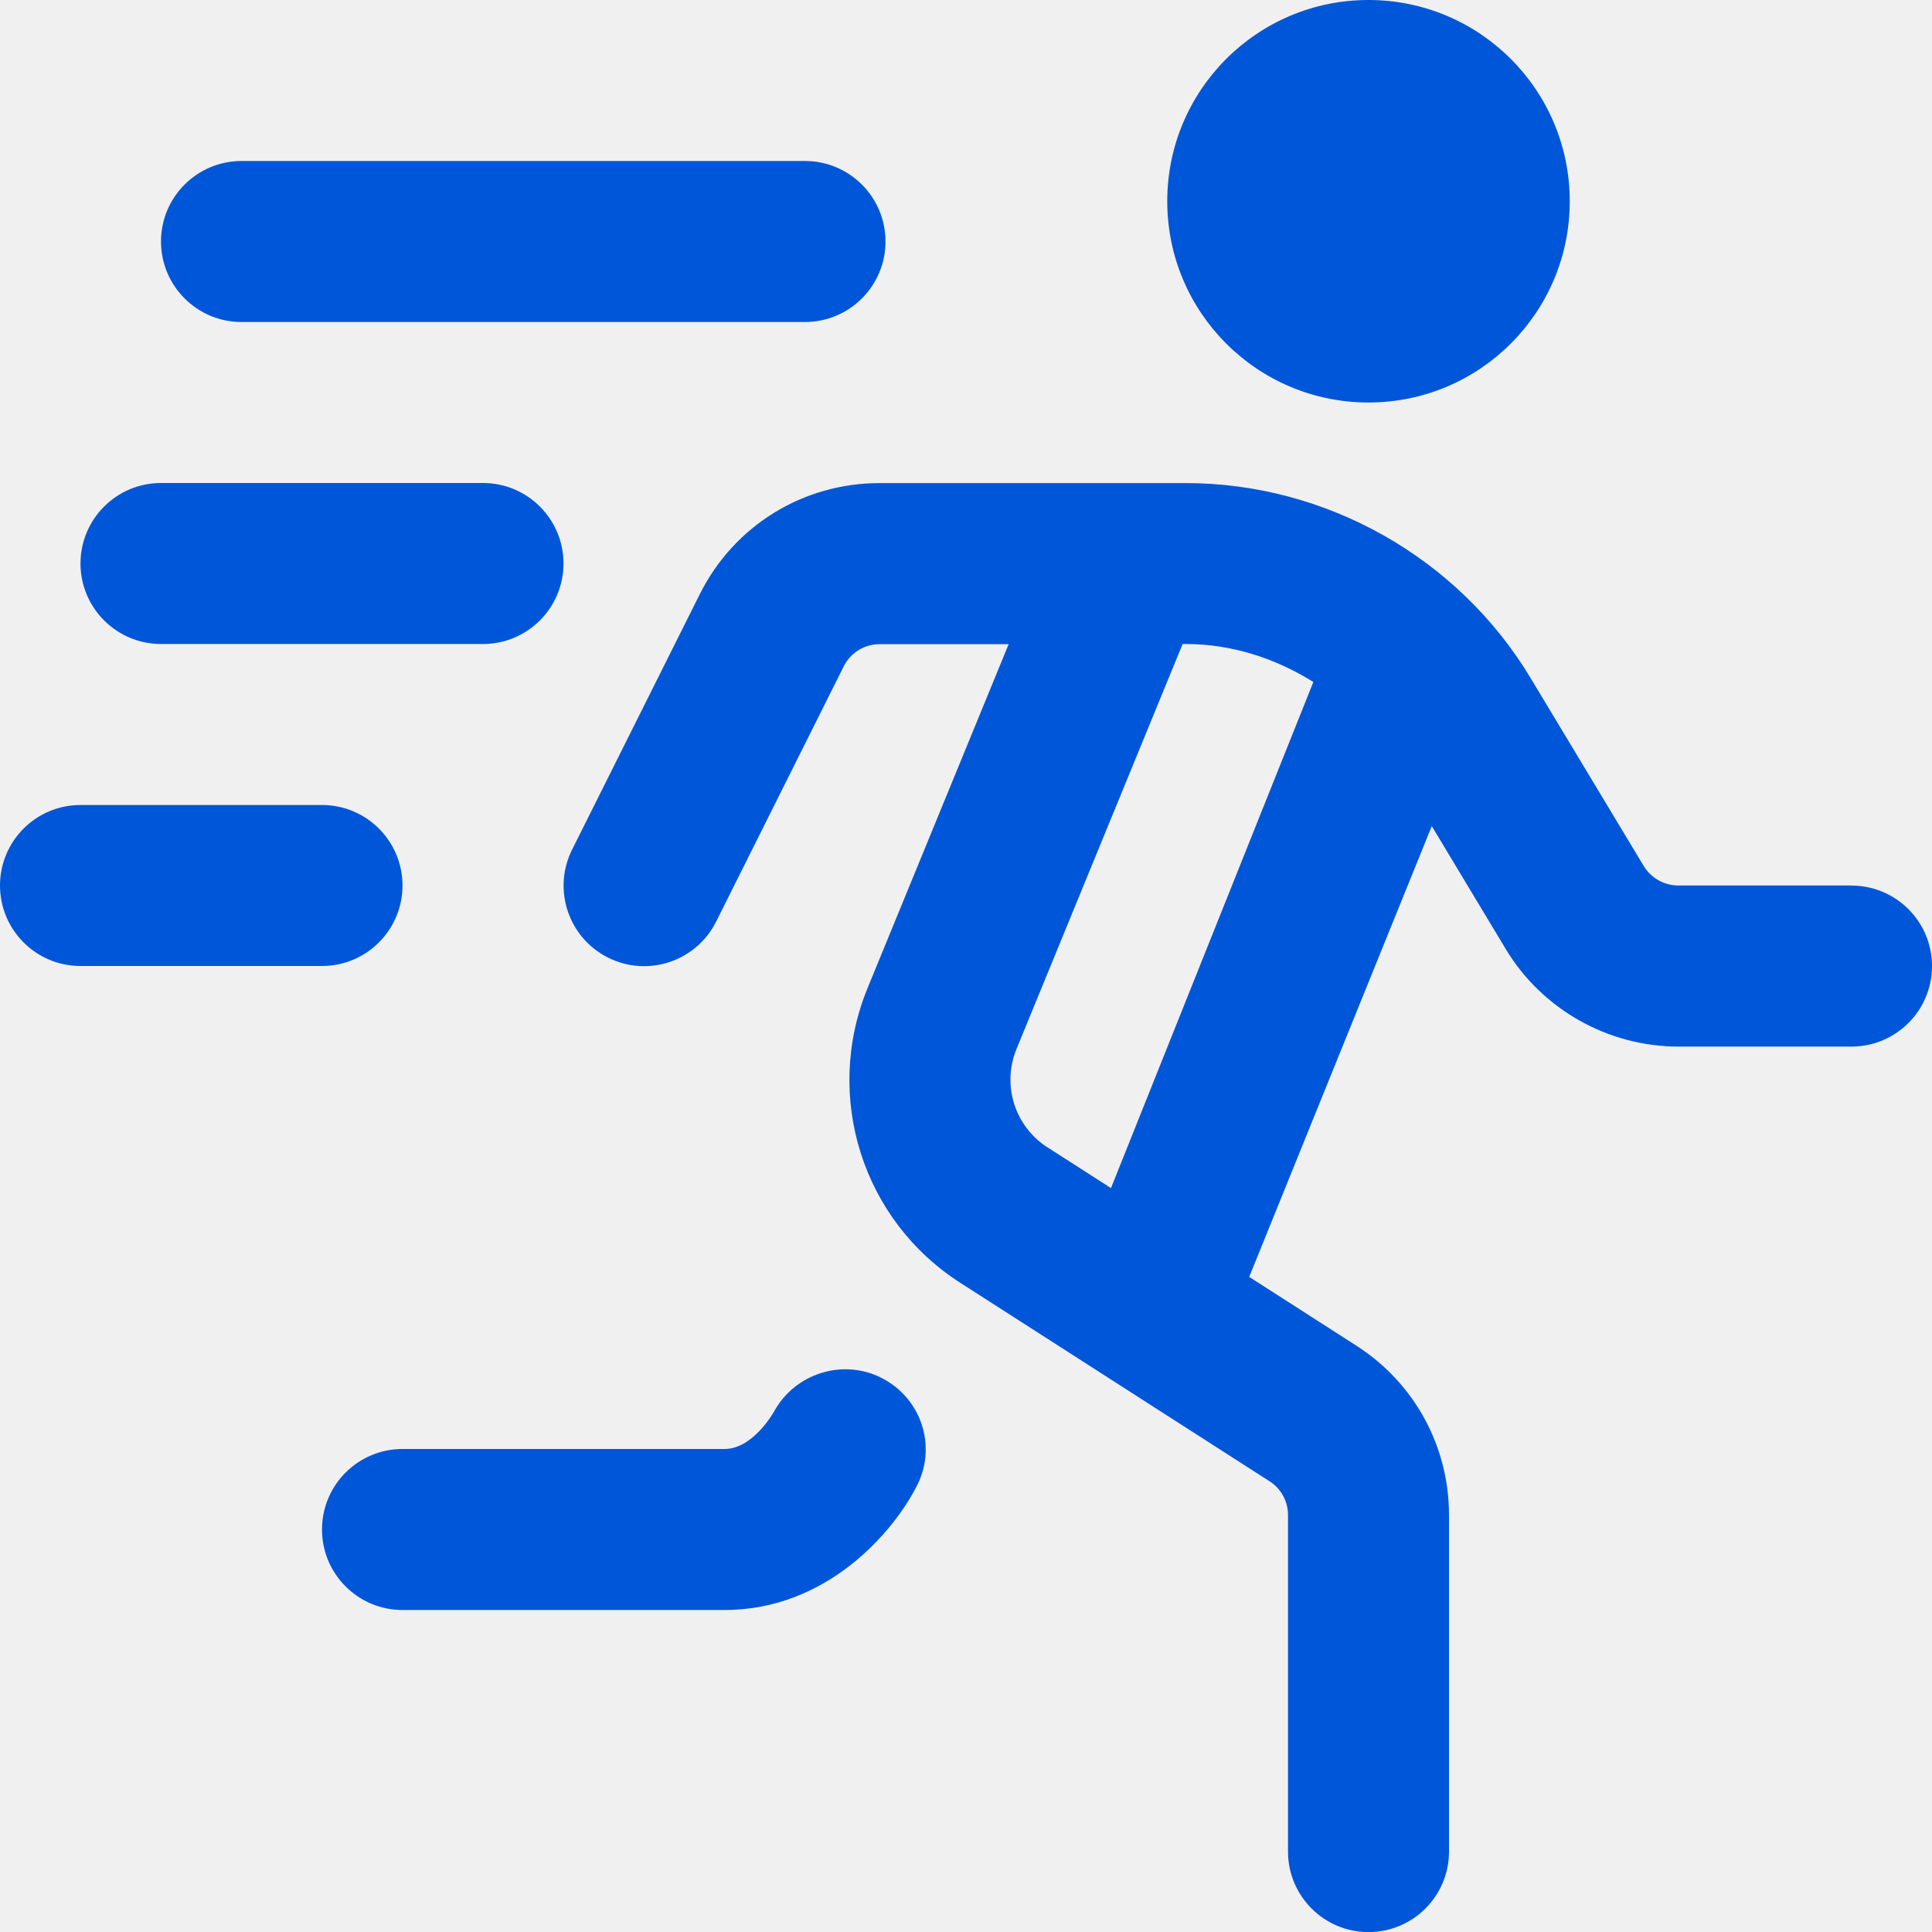
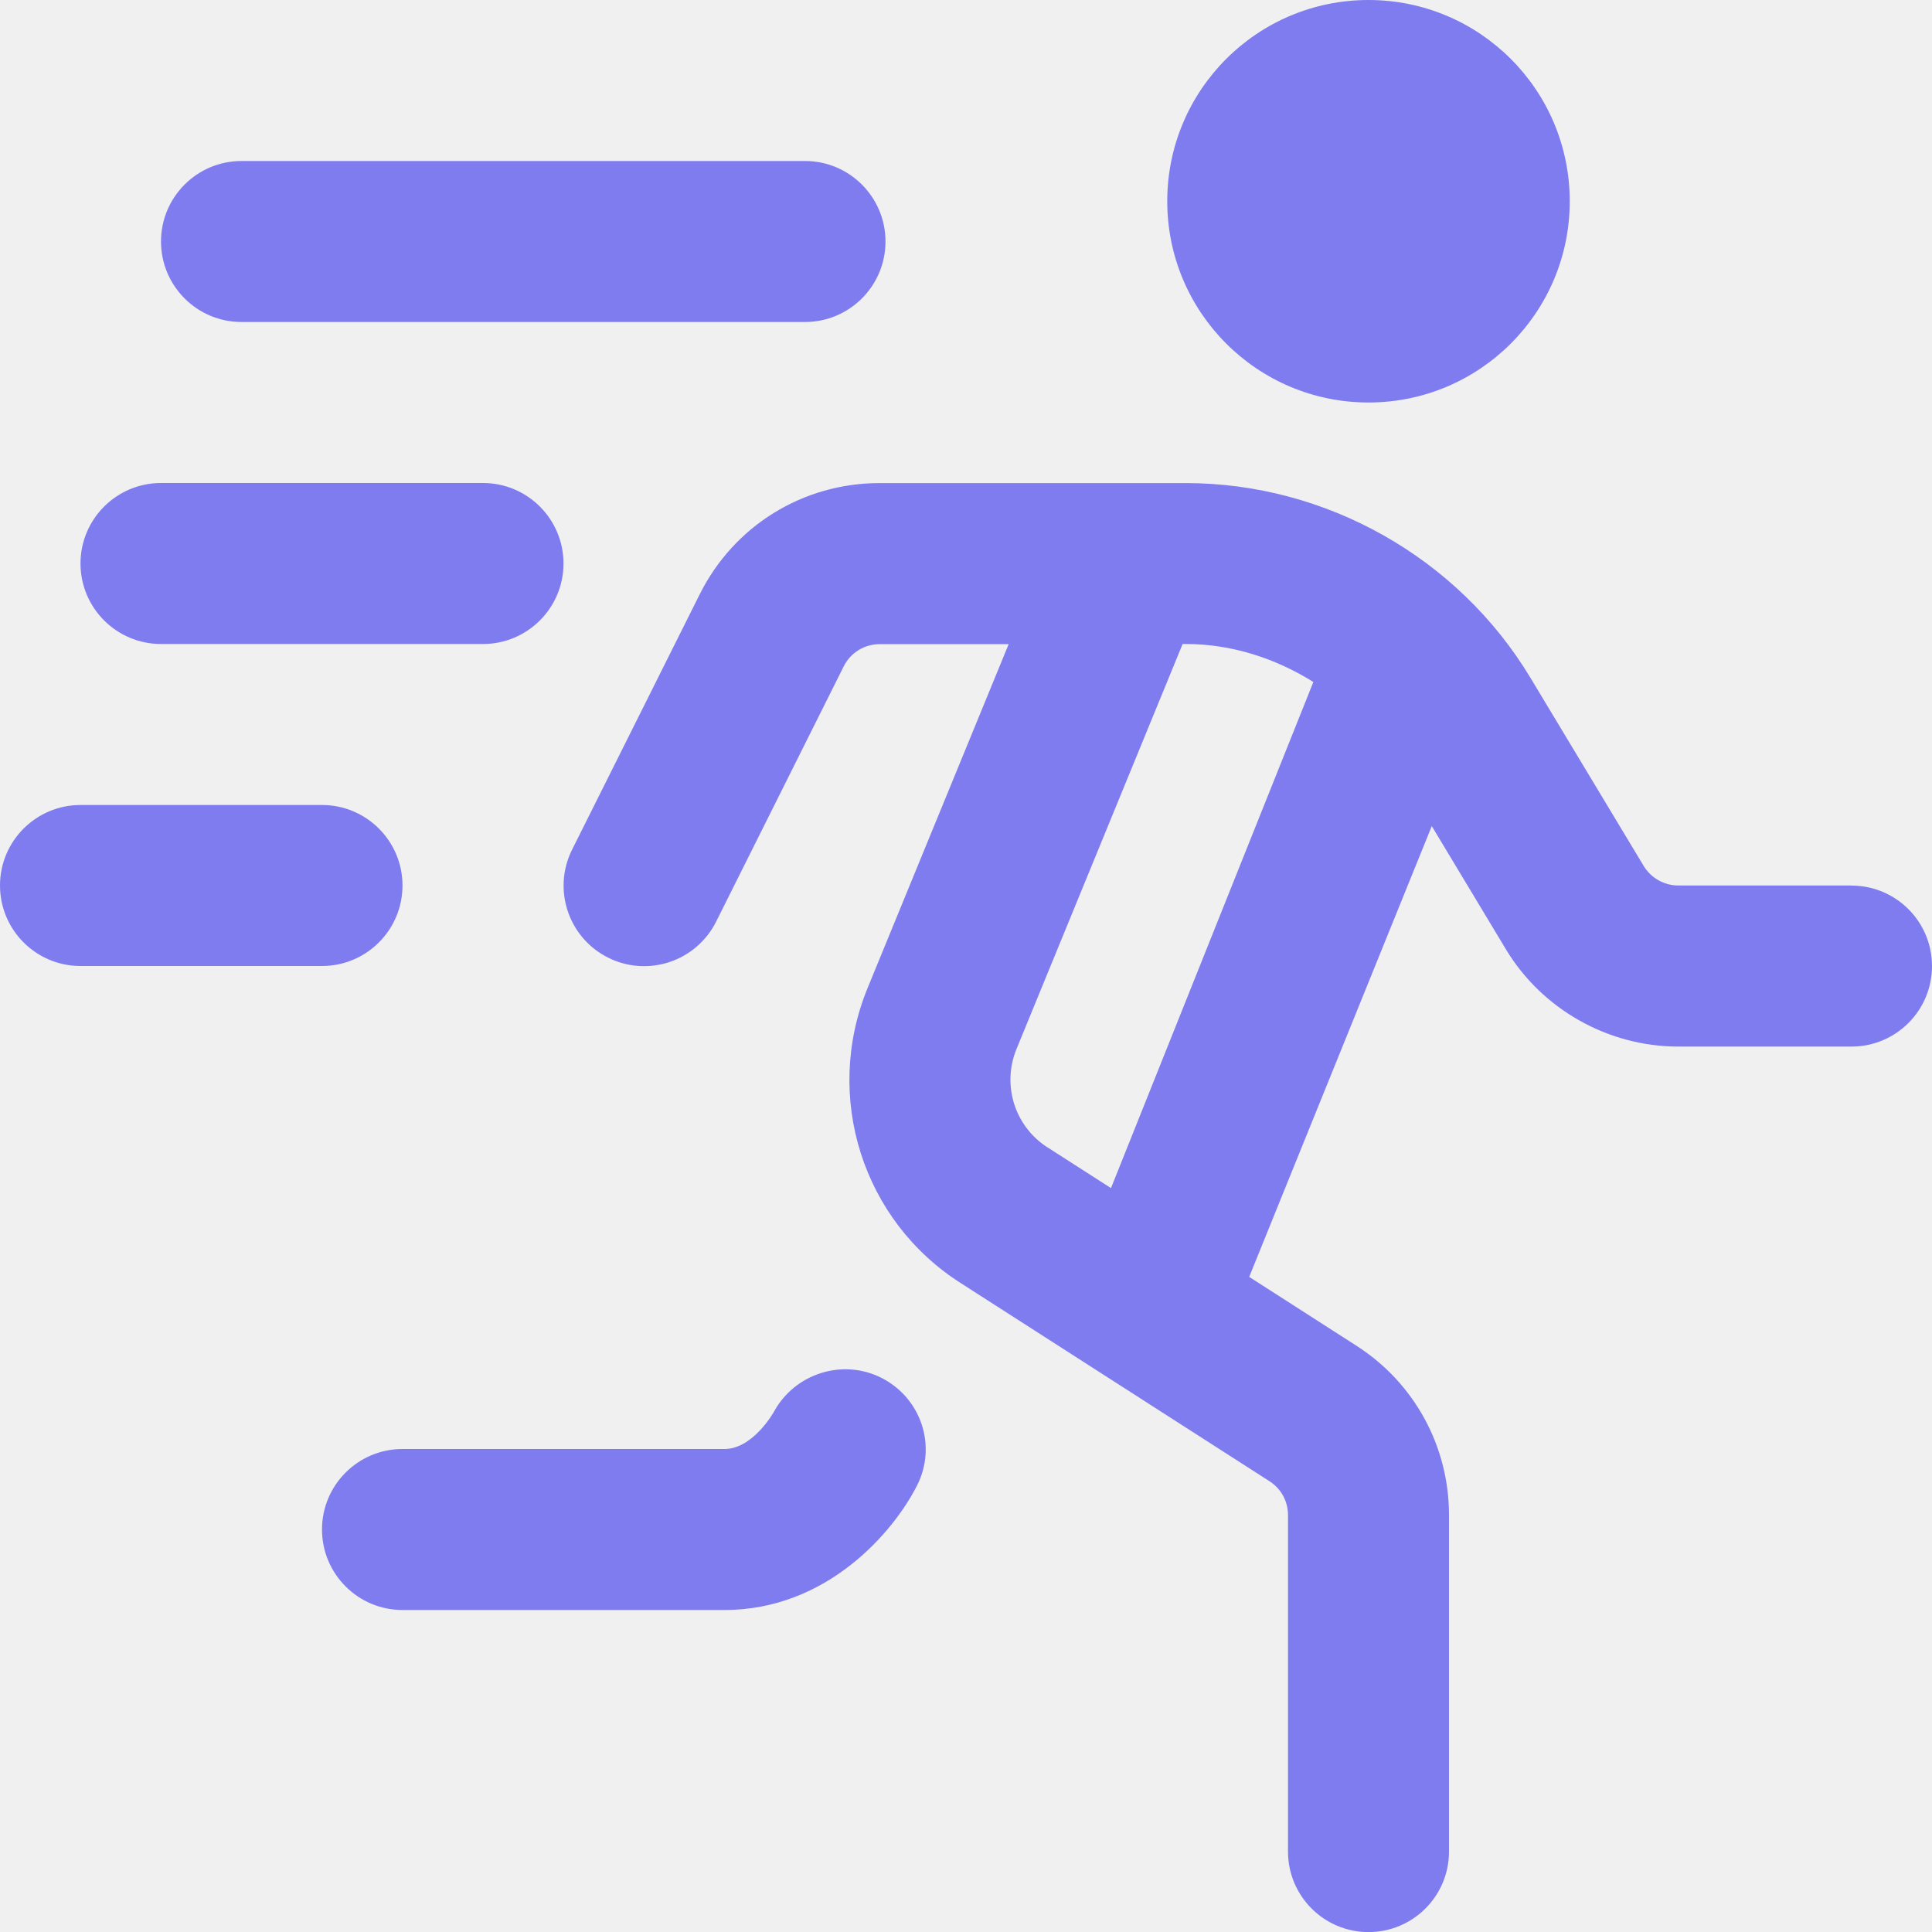
<svg xmlns="http://www.w3.org/2000/svg" width="24" height="24" viewBox="0 0 24 24" fill="none">
  <g clip-path="url(#clip0_442_646)">
-     <path d="M23 11H20.848C20.674 11 20.509 10.907 20.419 10.758L19.013 8.422C18.115 6.928 16.473 6.001 14.73 6.001H10.928C9.974 6.001 9.117 6.531 8.692 7.383L7.107 10.554C6.86 11.048 7.06 11.649 7.554 11.896C8.049 12.144 8.649 11.942 8.896 11.449L10.481 8.278C10.566 8.108 10.737 8.002 10.928 8.002H12.53L10.777 12.275C10.224 13.625 10.717 15.17 11.944 15.945L15.771 18.401C15.915 18.493 16 18.65 16 18.821V23.001C16 23.553 16.447 24.001 17 24.001C17.553 24.001 18 23.553 18 23.001V18.821C18 17.965 17.569 17.178 16.85 16.717L15.518 15.862L17.786 10.262L18.706 11.791C19.155 12.538 19.977 13.001 20.848 13.001H23C23.553 13.001 24 12.553 24 12.001C24 11.449 23.553 11.001 23 11.001V11ZM13.018 14.257C12.607 13.997 12.443 13.482 12.627 13.032L14.691 8H14.73C15.3 8 15.843 8.177 16.315 8.472L13.801 14.759L13.019 14.257H13.018ZM14.5 2.5C14.5 1.119 15.619 0 17 0C18.381 0 19.5 1.119 19.5 2.5C19.5 3.881 18.381 5 17 5C15.619 5 14.5 3.881 14.5 2.5ZM2 3C2 2.448 2.448 2 3 2H10C10.552 2 11 2.448 11 3C11 3.552 10.552 4 10 4H3C2.448 4 2 3.552 2 3ZM4 12H1C0.448 12 0 11.552 0 11C0 10.448 0.448 10 1 10H4C4.552 10 5 10.448 5 11C5 11.552 4.552 12 4 12ZM1 7C1 6.448 1.448 6 2 6H6C6.552 6 7 6.448 7 7C7 7.552 6.552 8 6 8H2C1.448 8 1 7.552 1 7ZM11.395 18.447C11.106 19.024 10.278 20 9 20H5C4.448 20 4 19.552 4 19C4 18.448 4.448 18 5 18H9C9.354 18 9.609 17.545 9.612 17.541C9.871 17.06 10.472 16.87 10.957 17.12C11.442 17.371 11.639 17.958 11.395 18.447Z" fill="#0056D8" />
+     <path d="M23 11H20.848C20.674 11 20.509 10.907 20.419 10.758L19.013 8.422C18.115 6.928 16.473 6.001 14.73 6.001H10.928C9.974 6.001 9.117 6.531 8.692 7.383L7.107 10.554C6.86 11.048 7.06 11.649 7.554 11.896C8.049 12.144 8.649 11.942 8.896 11.449L10.481 8.278C10.566 8.108 10.737 8.002 10.928 8.002H12.53L10.777 12.275C10.224 13.625 10.717 15.17 11.944 15.945L15.771 18.401C15.915 18.493 16 18.65 16 18.821V23.001C16 23.553 16.447 24.001 17 24.001C17.553 24.001 18 23.553 18 23.001V18.821C18 17.965 17.569 17.178 16.85 16.717L15.518 15.862L17.786 10.262L18.706 11.791C19.155 12.538 19.977 13.001 20.848 13.001H23C23.553 13.001 24 12.553 24 12.001C24 11.449 23.553 11.001 23 11.001V11ZM13.018 14.257C12.607 13.997 12.443 13.482 12.627 13.032L14.691 8H14.73C15.3 8 15.843 8.177 16.315 8.472L13.801 14.759L13.019 14.257H13.018ZM14.5 2.5C14.5 1.119 15.619 0 17 0C18.381 0 19.5 1.119 19.5 2.5C19.5 3.881 18.381 5 17 5C15.619 5 14.5 3.881 14.5 2.5ZM2 3C2 2.448 2.448 2 3 2H10C10.552 2 11 2.448 11 3C11 3.552 10.552 4 10 4H3C2.448 4 2 3.552 2 3ZM4 12H1C0.448 12 0 11.552 0 11C0 10.448 0.448 10 1 10H4C4.552 10 5 10.448 5 11C5 11.552 4.552 12 4 12ZM1 7C1 6.448 1.448 6 2 6H6C6.552 6 7 6.448 7 7C7 7.552 6.552 8 6 8H2C1.448 8 1 7.552 1 7ZM11.395 18.447C11.106 19.024 10.278 20 9 20H5C4.448 20 4 19.552 4 19C4 18.448 4.448 18 5 18H9C9.354 18 9.609 17.545 9.612 17.541C9.871 17.06 10.472 16.87 10.957 17.12C11.442 17.371 11.639 17.958 11.395 18.447Z" fill="#7F7CF0" />
  </g>
  <defs>
    <clipPath id="clip0_442_646">
      <rect width="24" height="24" fill="white" />
    </clipPath>
  </defs>
</svg>
